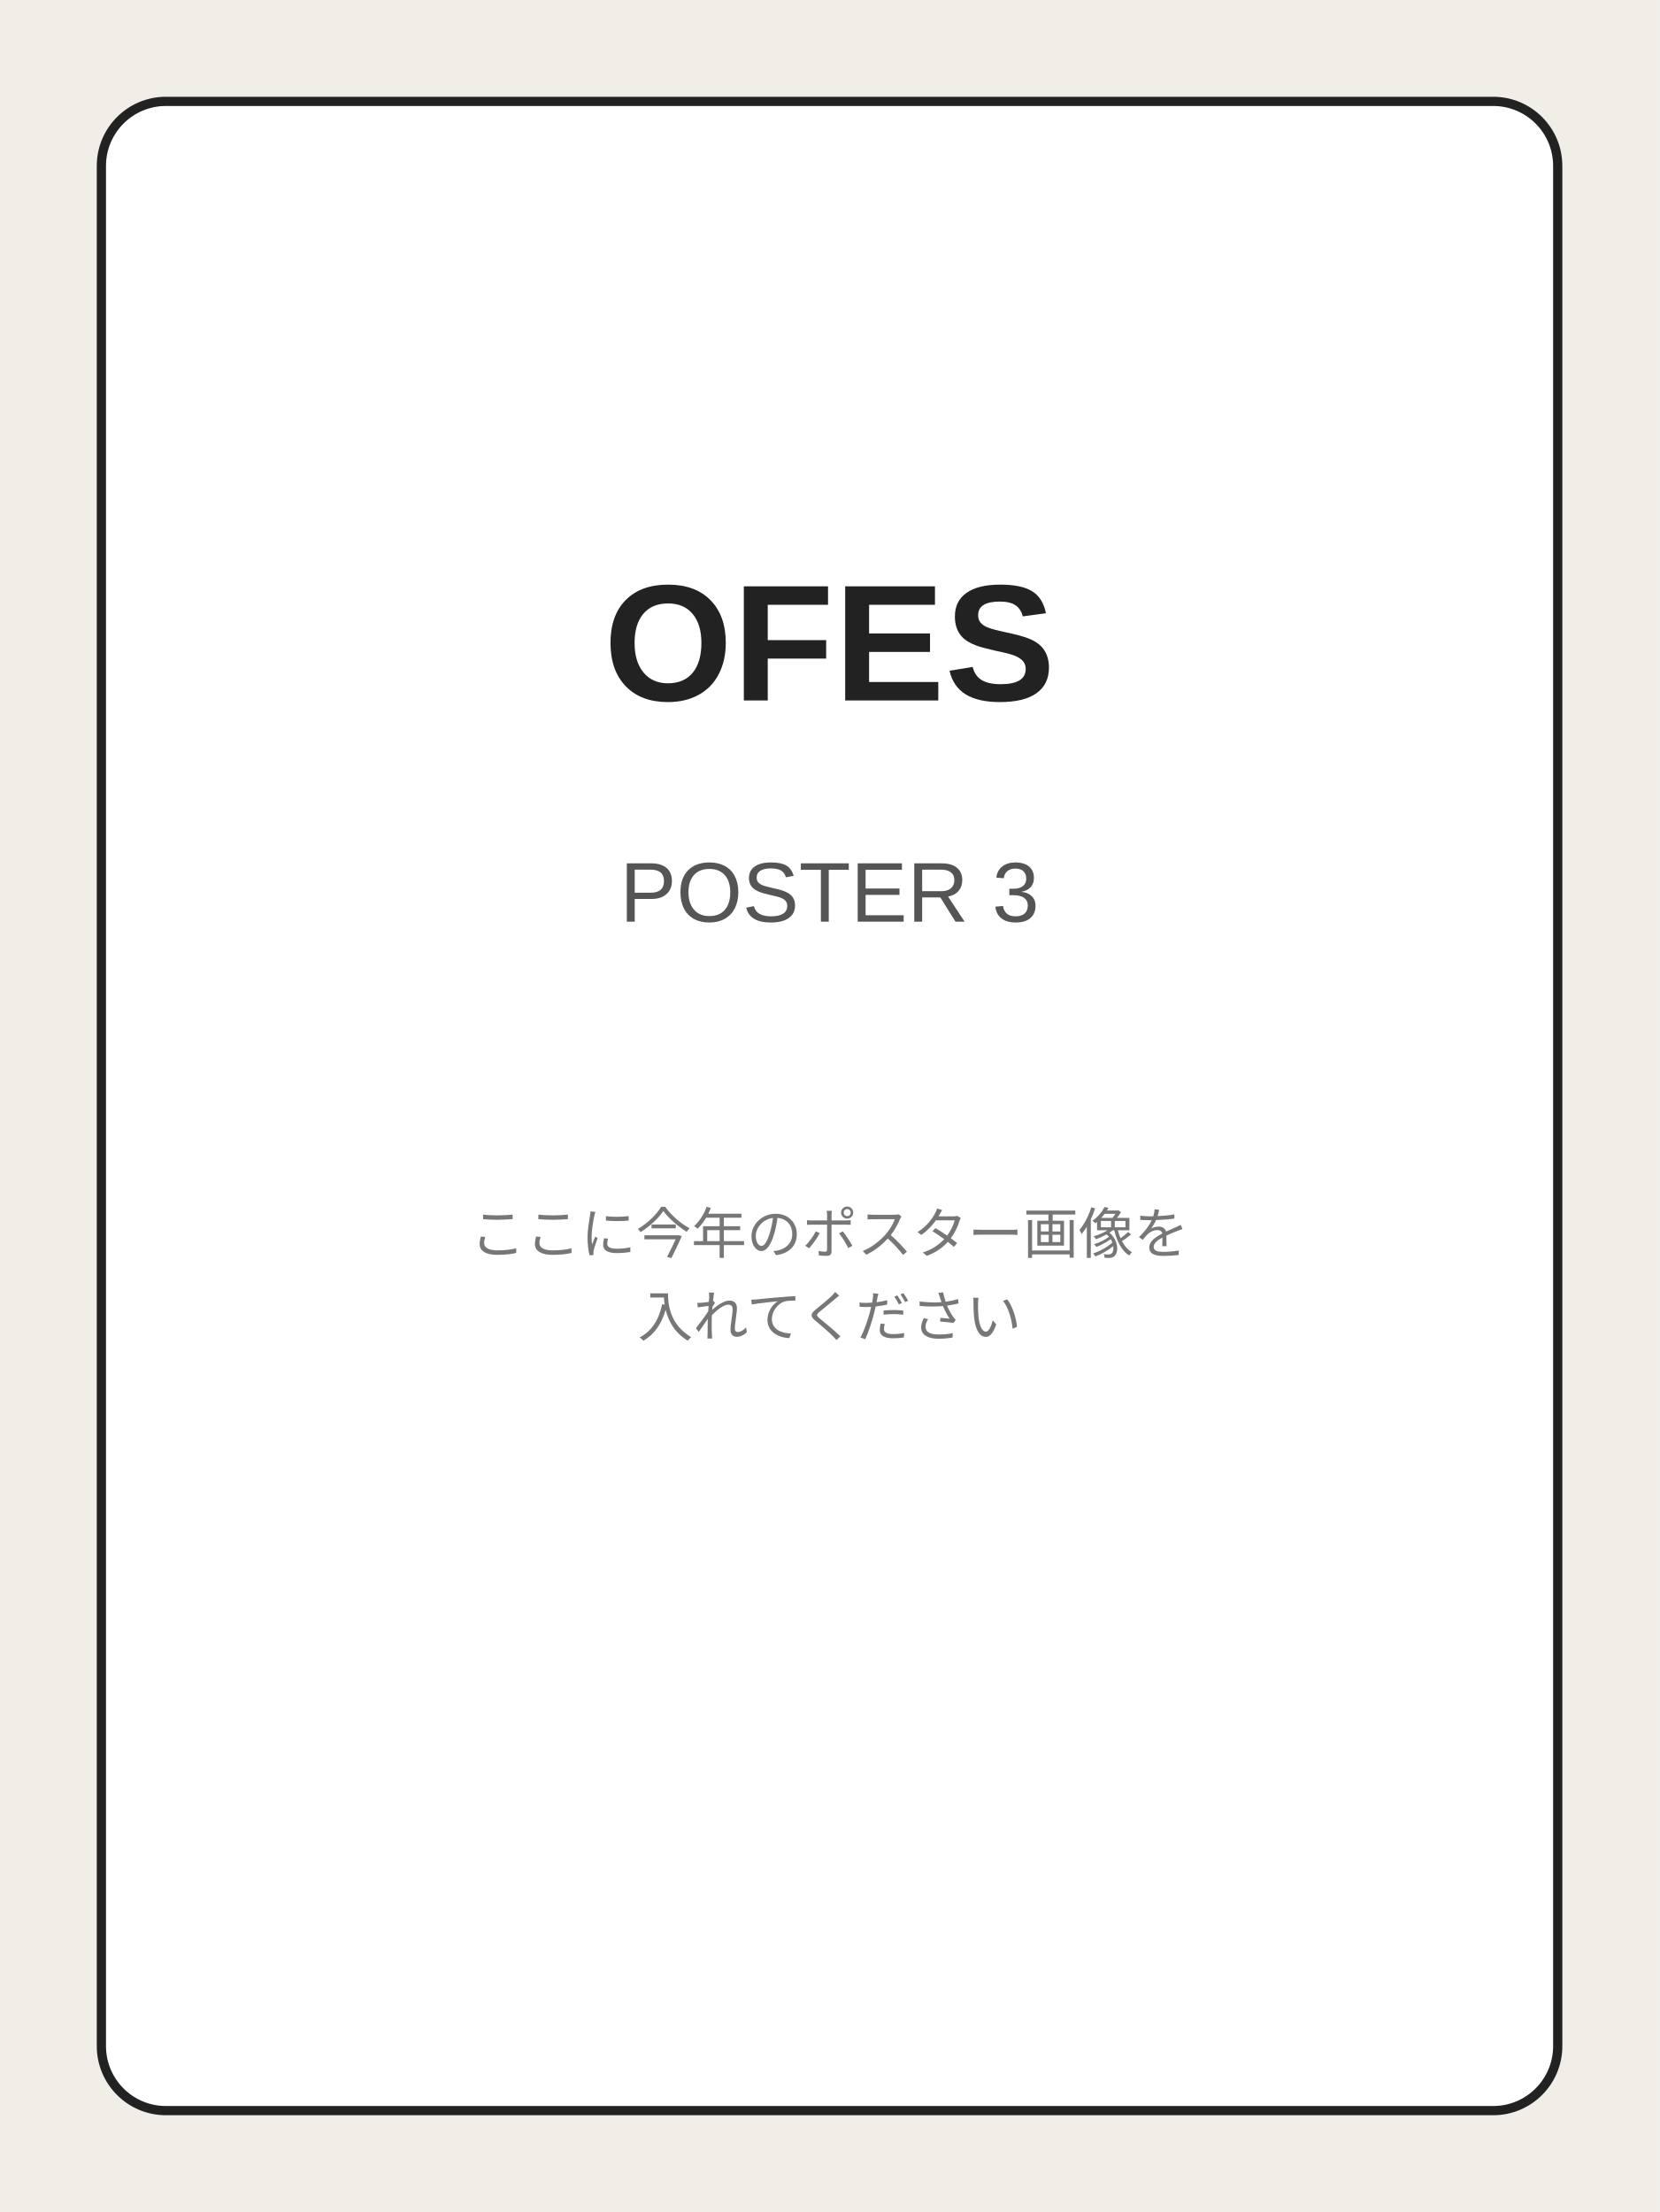
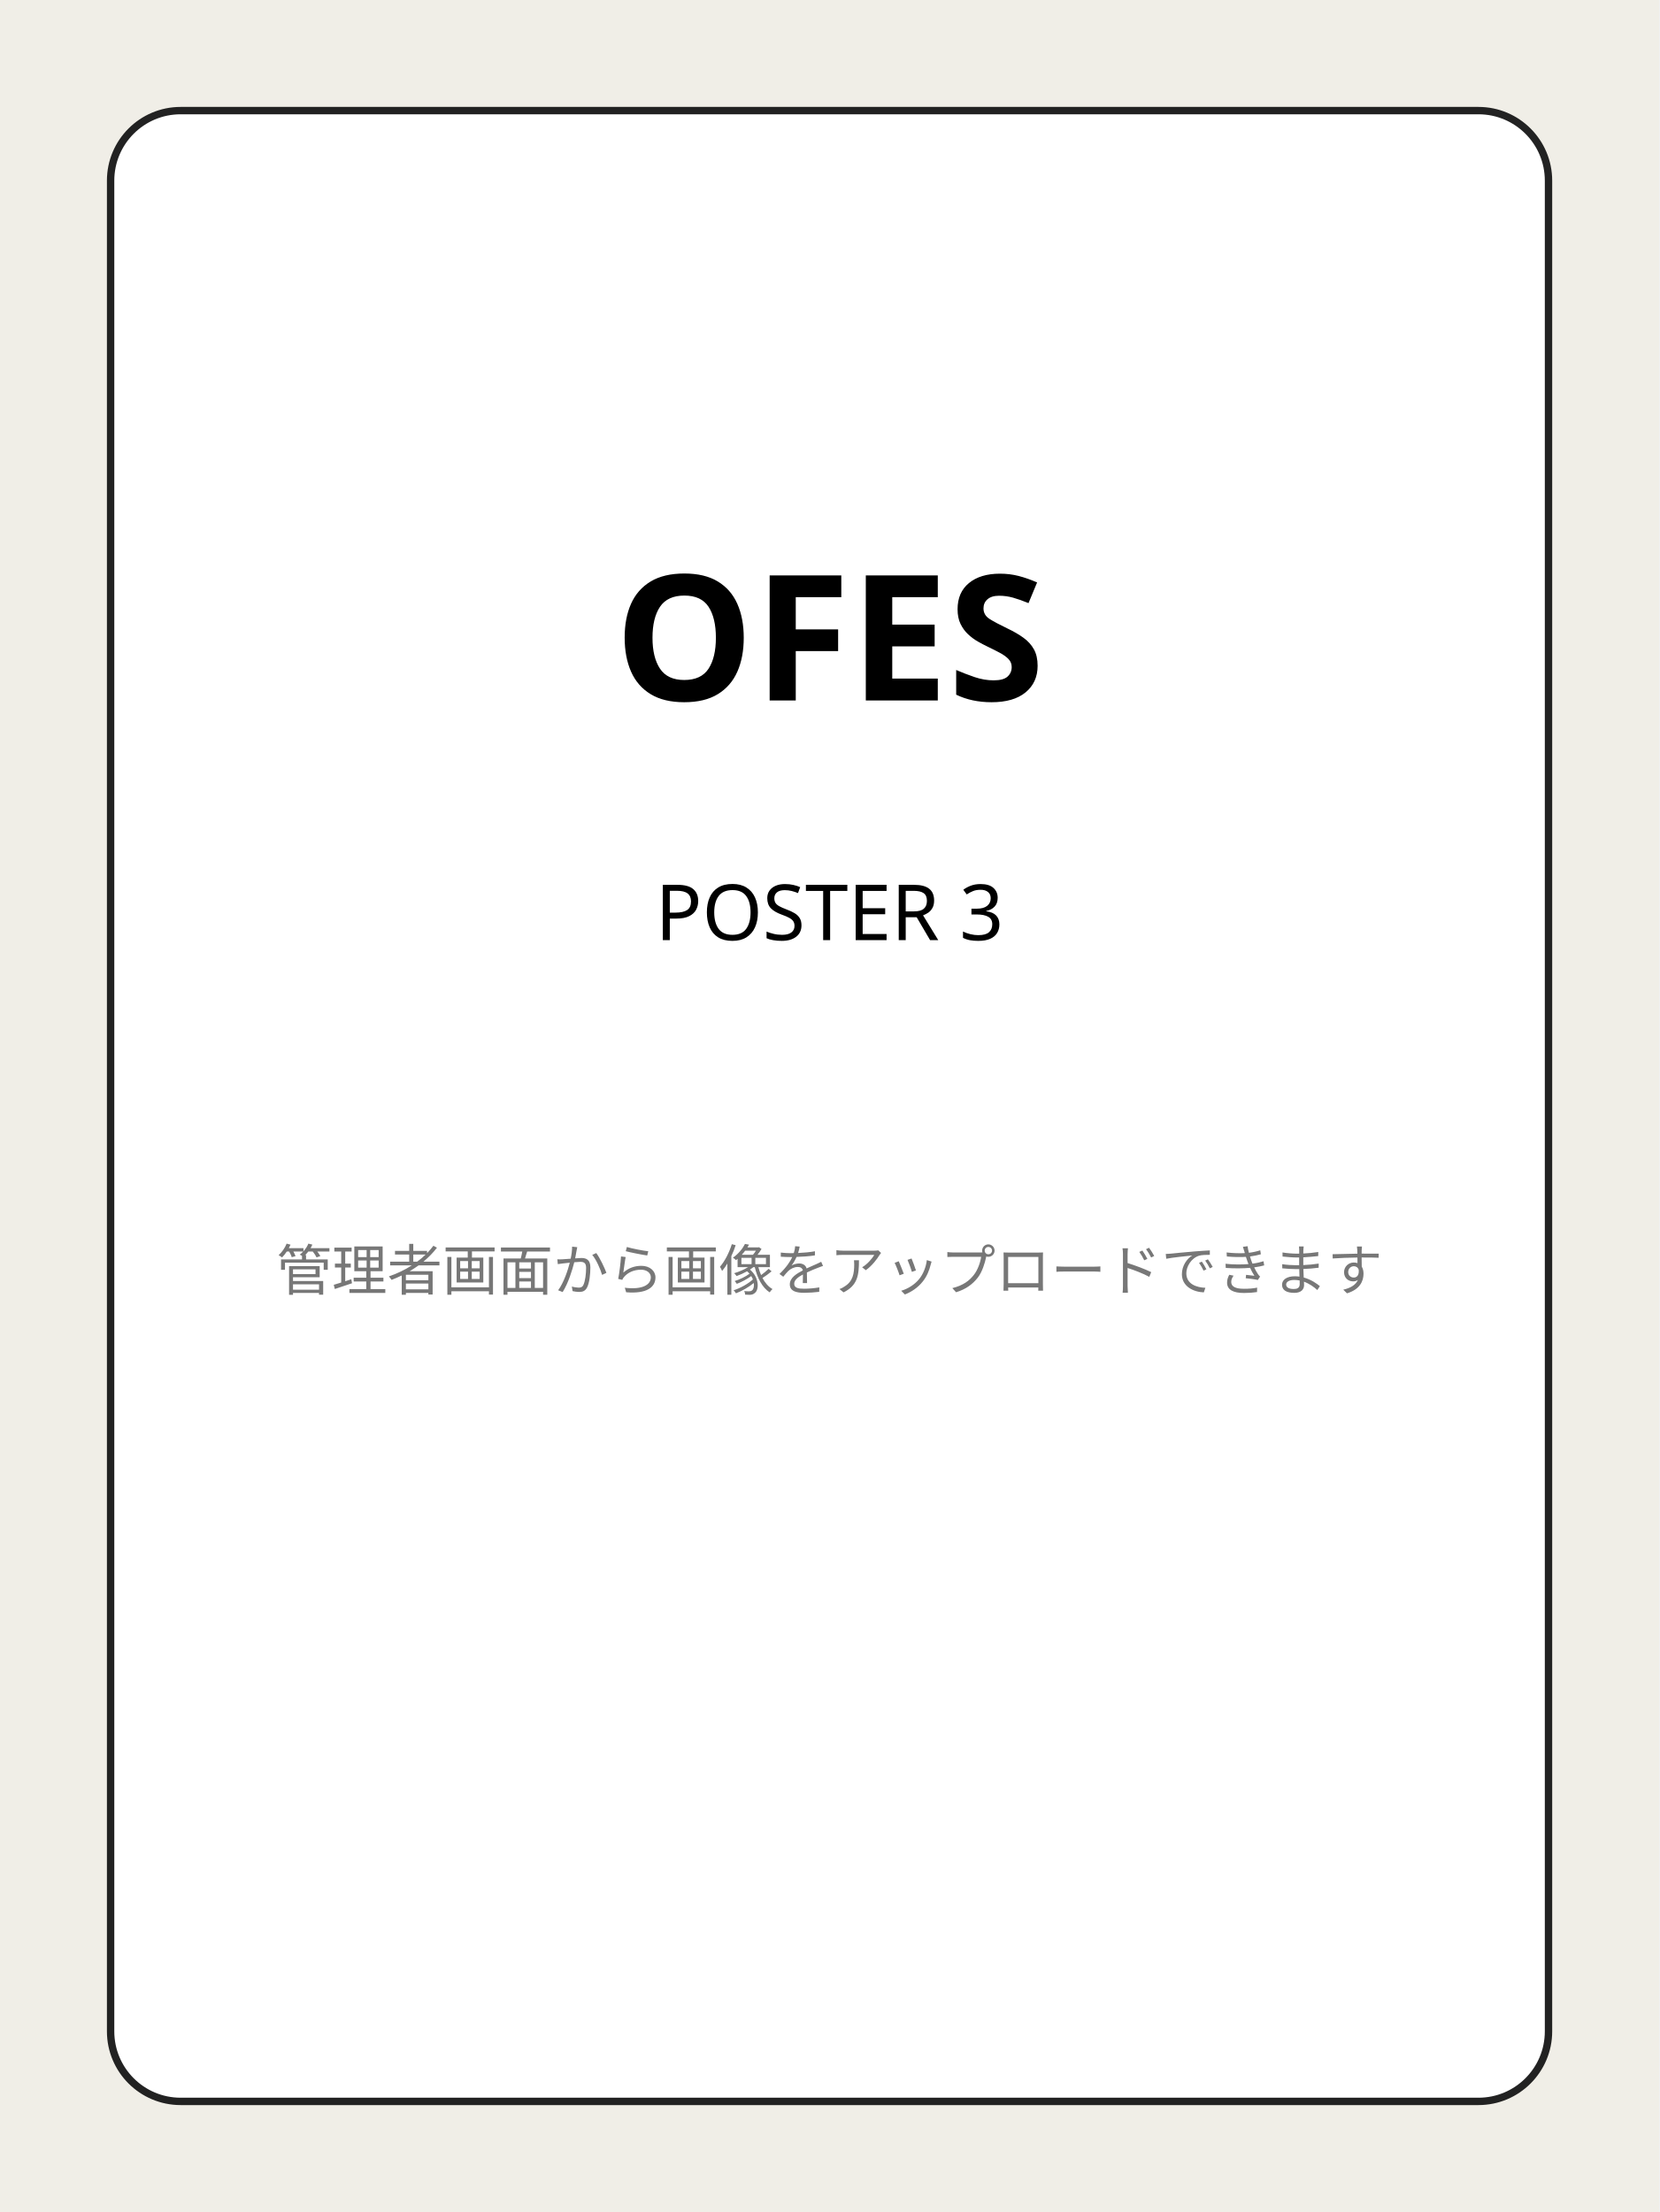
- <svg xmlns="http://www.w3.org/2000/svg" width="900" height="1200" viewBox="0 0 900 1200">
+ <svg xmlns="http://www.w3.org/2000/svg" width="900" height="1200">
  <rect width="900" height="1200" fill="#f0eee7" />
-   <rect x="55" y="55" width="790" height="1090" rx="35" fill="white" stroke="#222" stroke-width="5" />
-   <text x="450" y="380" text-anchor="middle" font-family="Arial, sans-serif" font-weight="bold" font-size="90" fill="#222">OFES</text>
-   <text x="450" y="500" text-anchor="middle" font-family="Arial, sans-serif" font-size="46" fill="#555">POSTER 3</text>
-   <text x="450" y="680" text-anchor="middle" font-family="Arial, sans-serif" font-size="30" fill="#777">ここに今年のポスター画像を</text>
-   <text x="450" y="725" text-anchor="middle" font-family="Arial, sans-serif" font-size="30" fill="#777">入れてください</text>
+   <rect x="60" y="60" width="780" height="1080" rx="38" fill="#fff" stroke="#222" stroke-width="4" />
+   <text x="450" y="380" text-anchor="middle" font-family="sans-serif" font-size="95" font-weight="700">OFES</text>
+   <text x="450" y="510" text-anchor="middle" font-family="sans-serif" font-size="42">POSTER 3</text>
+   <text x="450" y="700" text-anchor="middle" font-family="sans-serif" font-size="30" fill="#777">管理者画面から画像をアップロードできます</text>
</svg>
